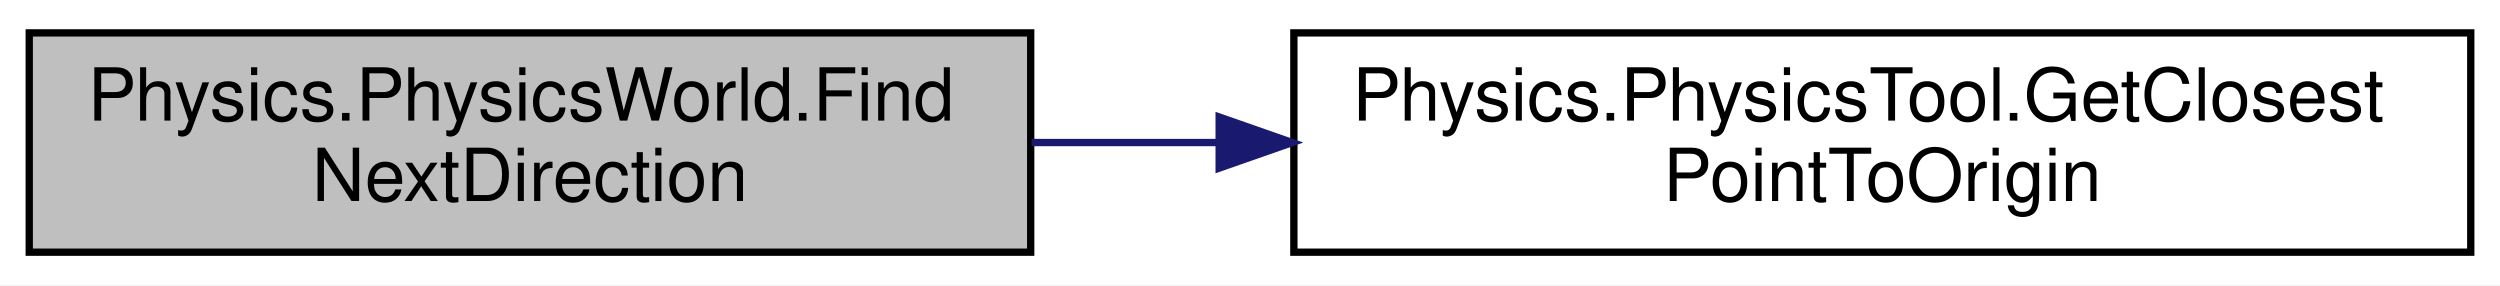
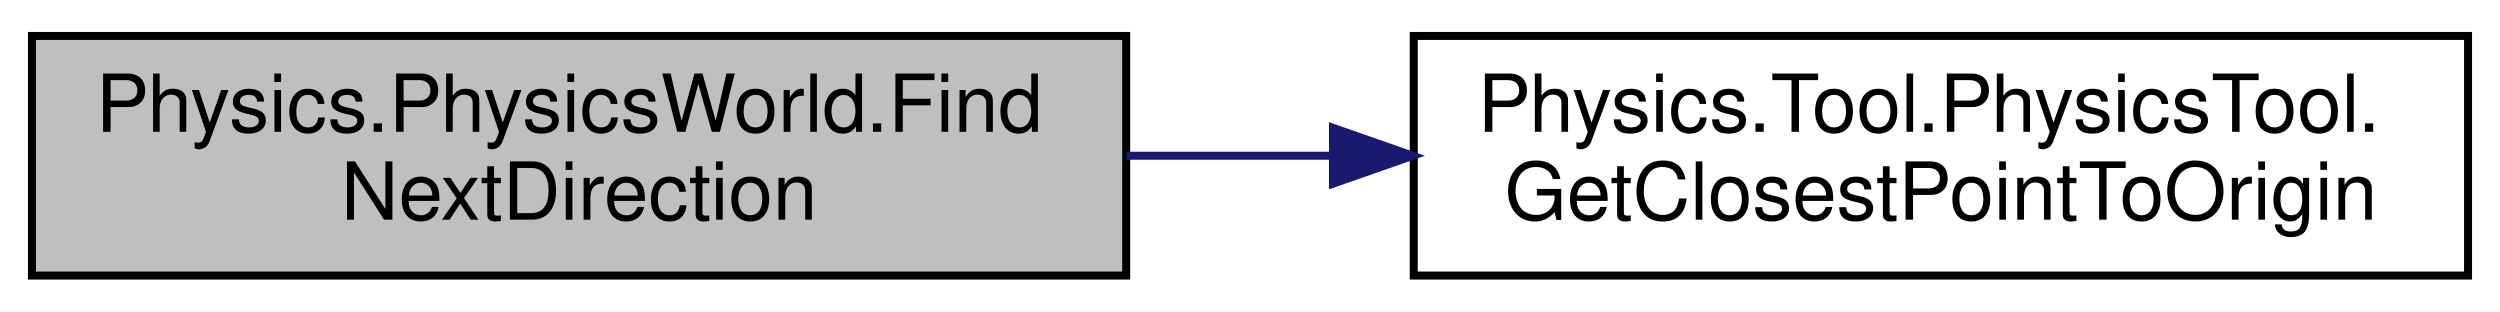
- <svg xmlns="http://www.w3.org/2000/svg" xmlns:xlink="http://www.w3.org/1999/xlink" width="342pt" height="39pt" viewBox="0.00 0.00 342.00 39.00">
+ <svg xmlns="http://www.w3.org/2000/svg" xmlns:xlink="http://www.w3.org/1999/xlink" width="313pt" height="39pt" viewBox="0.00 0.00 313.00 39.00">
  <g id="graph0" class="graph" transform="scale(1 1) rotate(0) translate(4 35)">
-     <polygon fill="white" stroke="transparent" points="-4,4 -4,-35 338,-35 338,4 -4,4" />
+     <polygon fill="white" stroke="transparent" points="-4,4 -4,-35 309,-35 309,4 -4,4" />
    <g id="node1" class="node">
      <g id="a_node1">
        <a xlink:title=" ">
          <polygon fill="#bfbfbf" stroke="black" points="0,-0.5 0,-30.5 137,-30.5 137,-0.5 0,-0.5" />
          <text text-anchor="start" x="8" y="-18.5" font-family="Helvetica,sans-Serif" font-size="10.00">Physics.PhysicsWorld.Find</text>
          <text text-anchor="middle" x="68.5" y="-7.5" font-family="Helvetica,sans-Serif" font-size="10.00">NextDirection</text>
        </a>
      </g>
    </g>
    <g id="node2" class="node">
      <g id="a_node2">
-         <a xlink:href="class_physics_1_1_physics_tool.html#a76623f29e2f14991ed006a429914f55a" target="_top" xlink:title=" ">
-           <polygon fill="white" stroke="black" points="173,-0.5 173,-30.5 334,-30.5 334,-0.5 173,-0.5" />
-           <text text-anchor="start" x="181" y="-18.5" font-family="Helvetica,sans-Serif" font-size="10.00">Physics.PhysicsTool.GetClosest</text>
-           <text text-anchor="middle" x="253.5" y="-7.5" font-family="Helvetica,sans-Serif" font-size="10.00">PointToOrigin</text>
+         <a xlink:href="class_physics_1_1_tool_1_1_physics_tool.html#a7b559484401a2cc211847f49cff64dbc" target="_top" xlink:title=" ">
+           <polygon fill="white" stroke="black" points="173,-0.5 173,-30.5 305,-30.5 305,-0.5 173,-0.5" />
+           <text text-anchor="start" x="181" y="-18.5" font-family="Helvetica,sans-Serif" font-size="10.00">Physics.Tool.PhysicsTool.</text>
+           <text text-anchor="middle" x="239" y="-7.5" font-family="Helvetica,sans-Serif" font-size="10.00">GetClosestPointToOrigin</text>
        </a>
      </g>
    </g>
    <g id="edge1" class="edge">
-       <path fill="none" stroke="midnightblue" d="M137.12,-15.5C145.47,-15.5 154.09,-15.5 162.7,-15.5" />
-       <polygon fill="midnightblue" stroke="midnightblue" points="162.78,-19 172.78,-15.5 162.78,-12 162.78,-19" />
+       <path fill="none" stroke="midnightblue" d="M137.06,-15.5C145.55,-15.5 154.28,-15.5 162.87,-15.5" />
+       <polygon fill="midnightblue" stroke="midnightblue" points="162.89,-19 172.89,-15.5 162.89,-12 162.89,-19" />
    </g>
  </g>
</svg>
